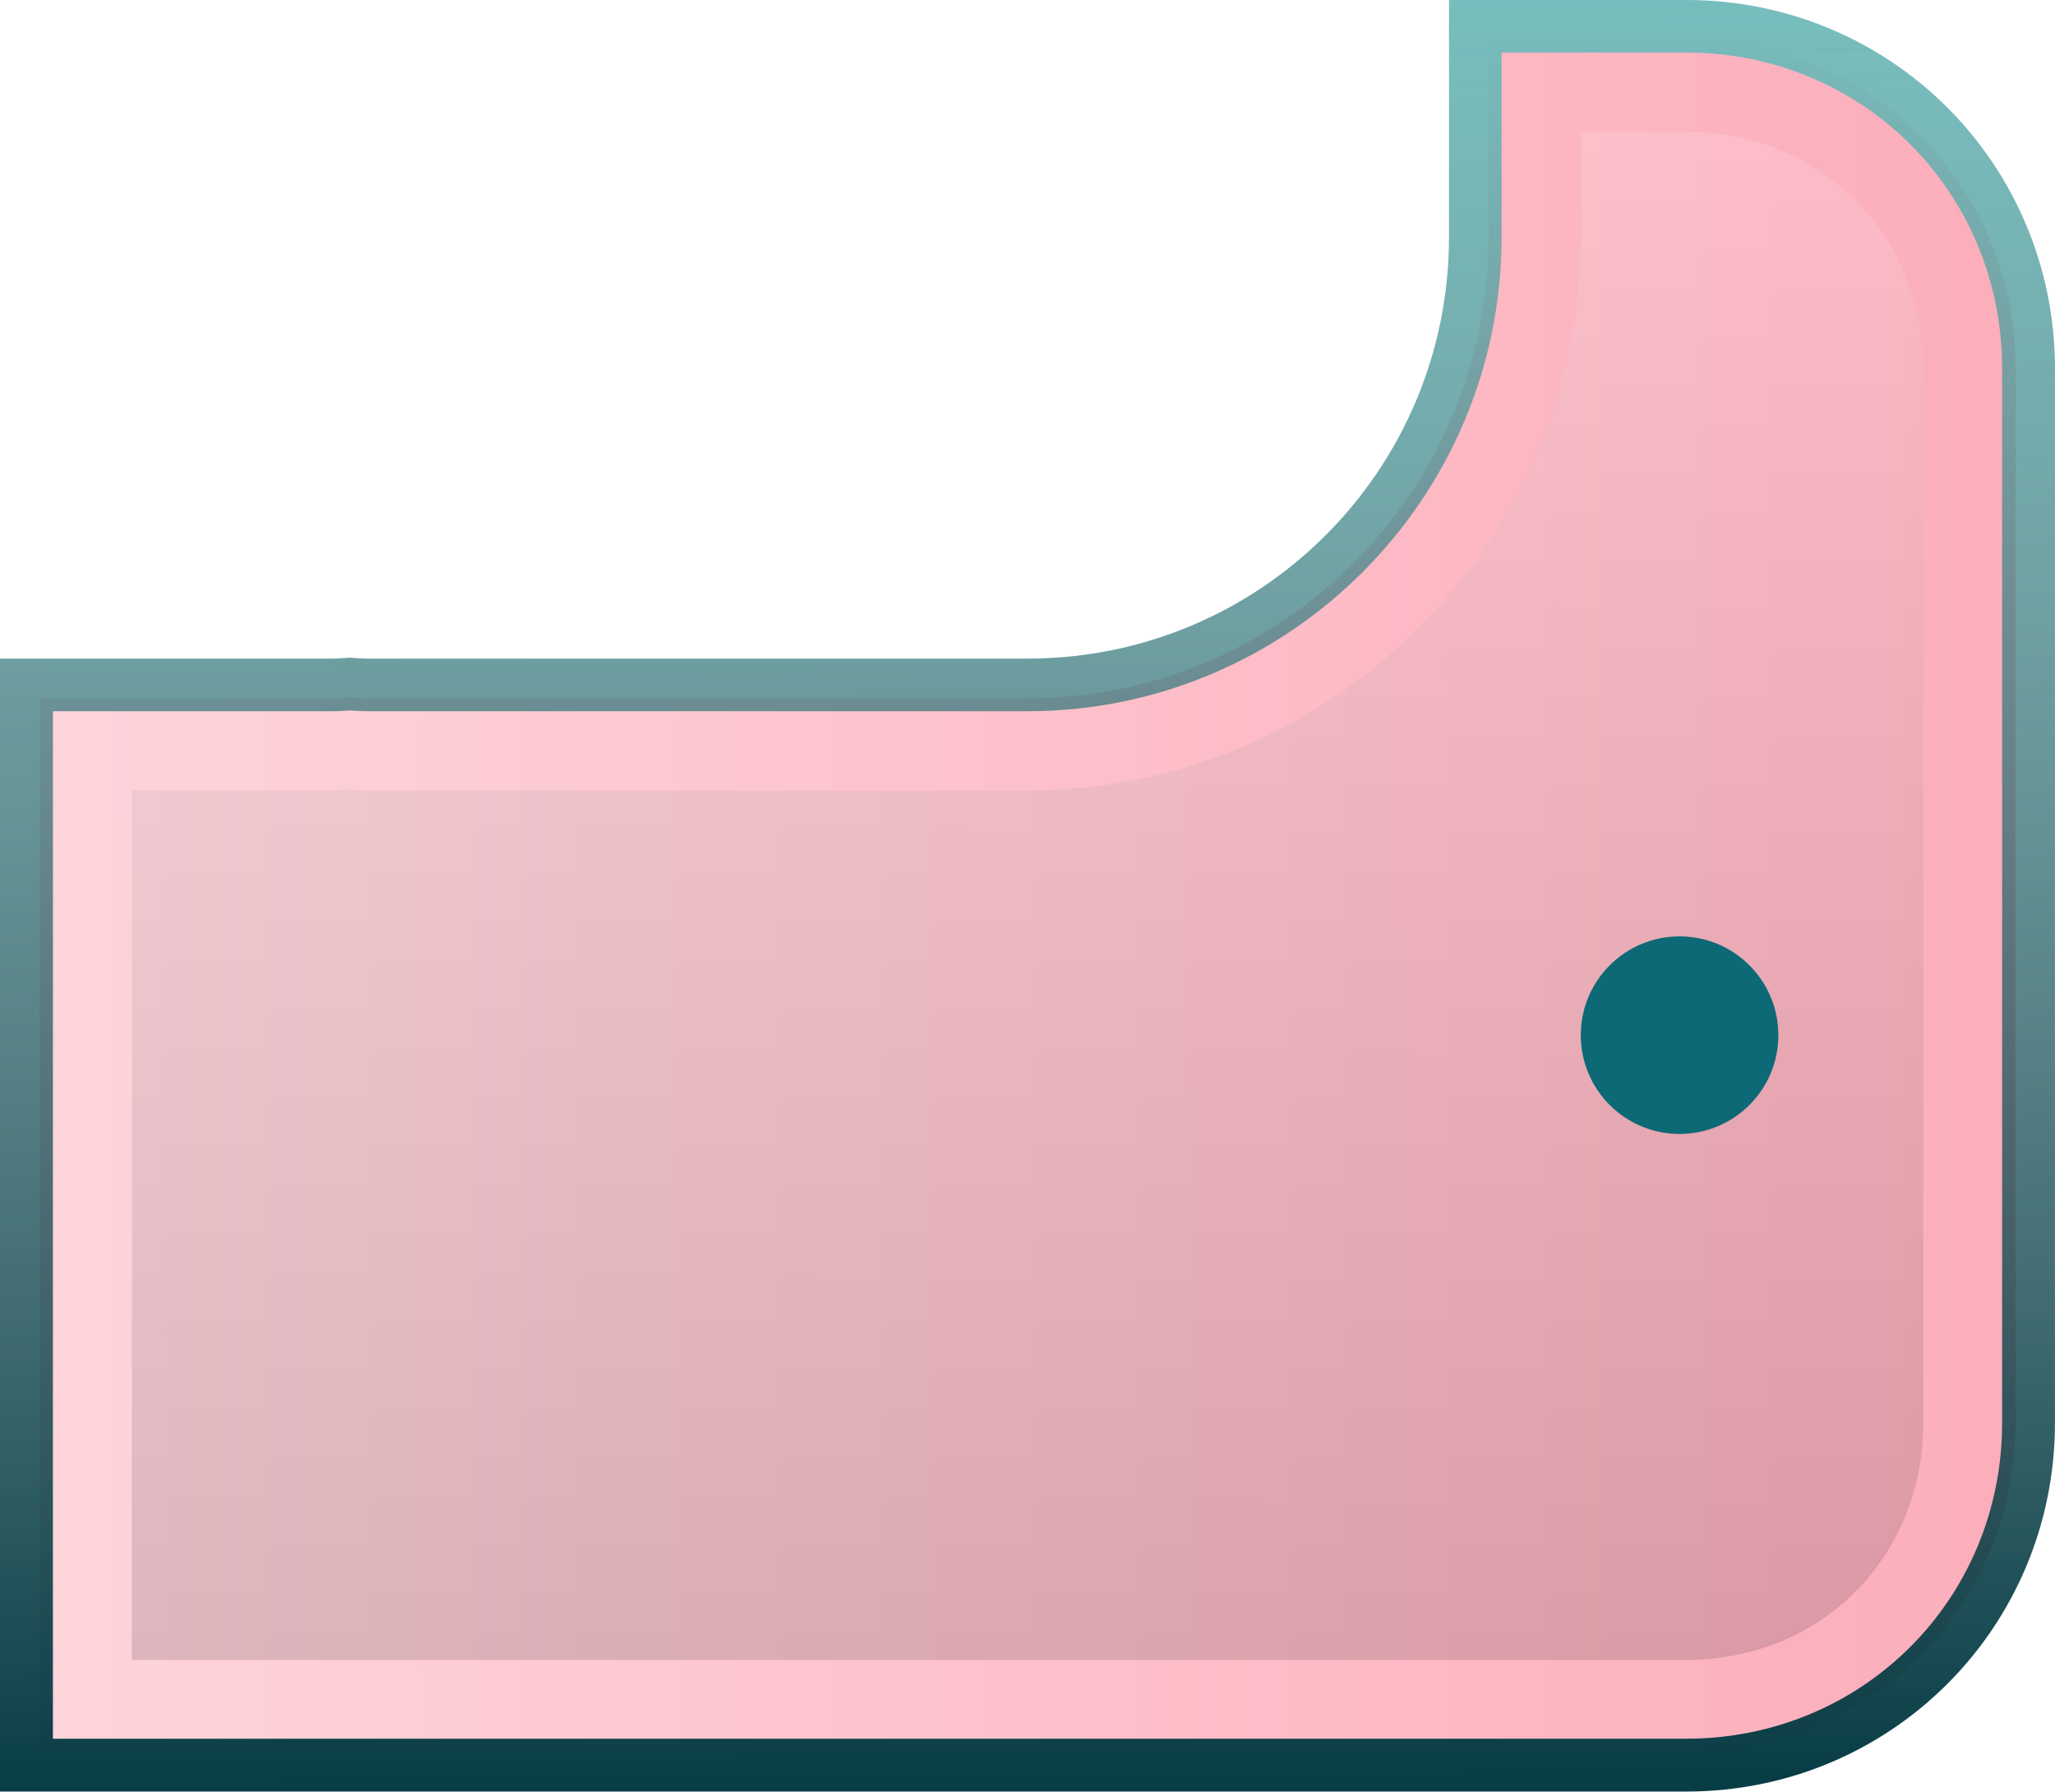
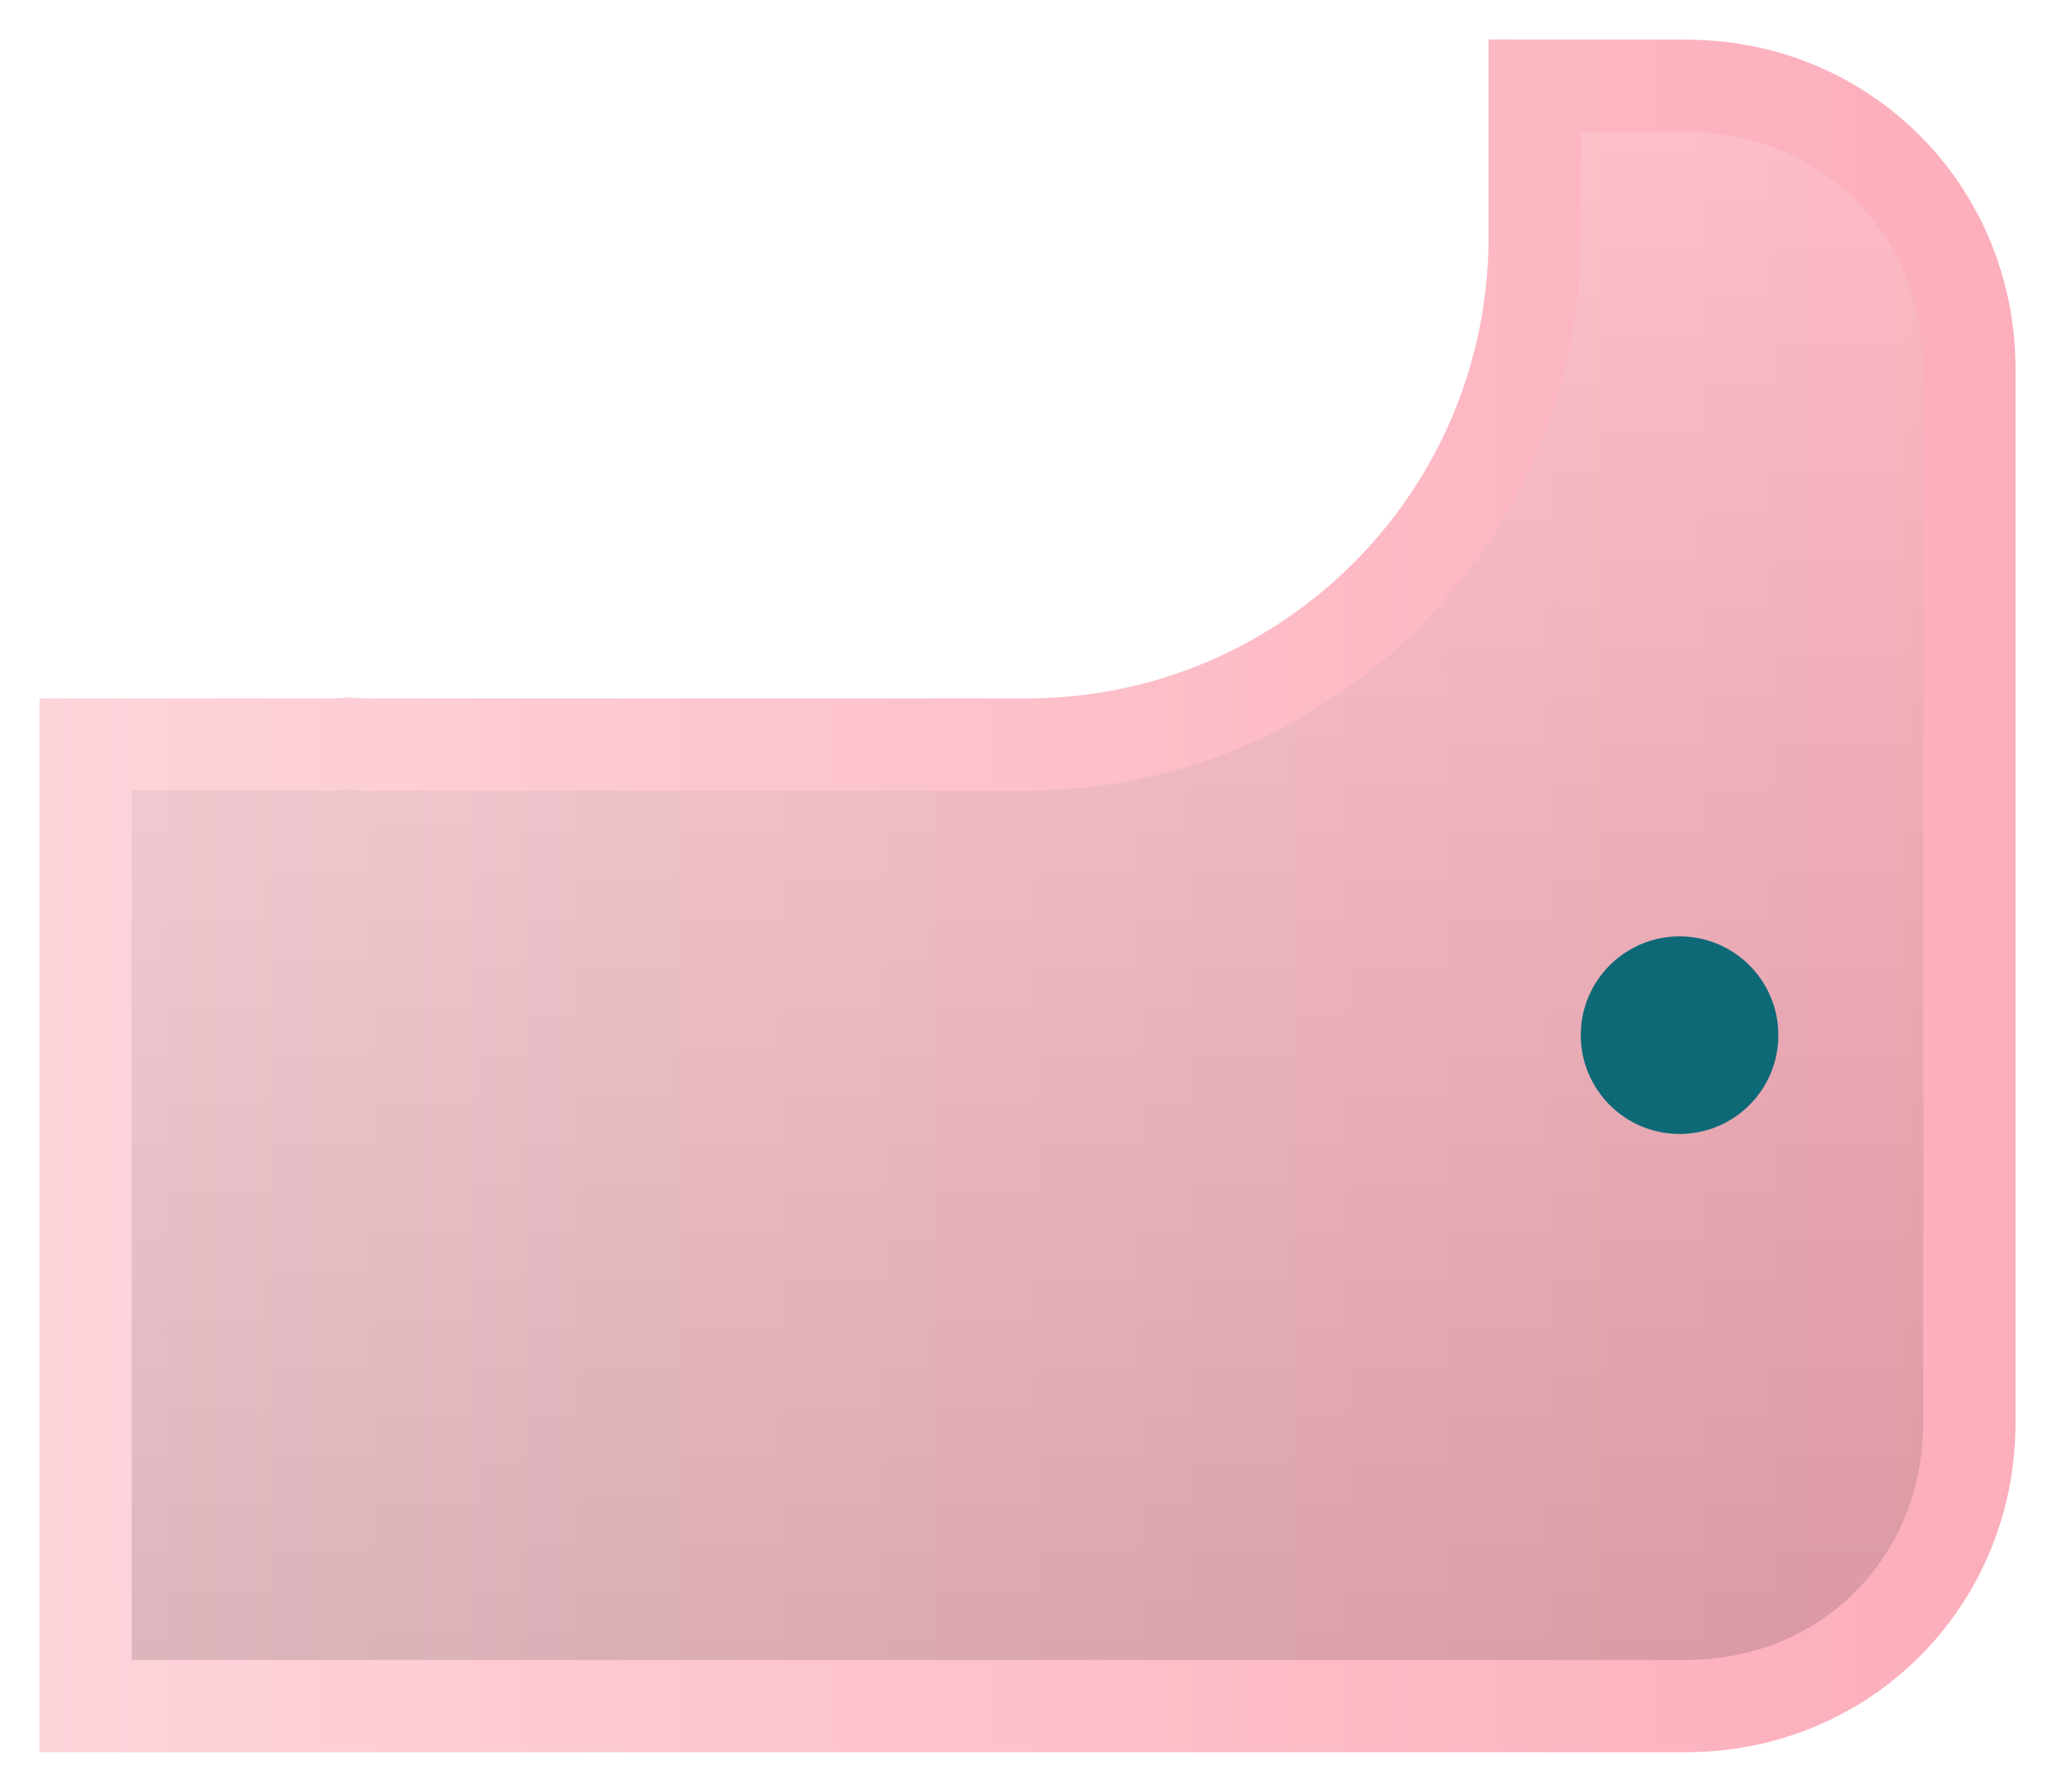
- <svg xmlns="http://www.w3.org/2000/svg" xmlns:xlink="http://www.w3.org/1999/xlink" width="15.6mm" height="13.6mm" viewBox="0 0 15.6 13.6" version="1.1" id="svg18095">
+ <svg xmlns="http://www.w3.org/2000/svg" xmlns:xlink="http://www.w3.org/1999/xlink" id="svg18095" version="1.1" viewBox="0 0 15.6 13.6" height="13.6mm" width="15.6mm">
  <defs id="defs18089">
-     <linearGradient xlink:href="#PianoPink" id="linearGradient16924" gradientUnits="userSpaceOnUse" gradientTransform="translate(42.33333)" x1="5" y1="77" x2="19.778" y2="76.984" />
+     <linearGradient y2="76.984" x2="19.778" y1="77" x1="5" gradientTransform="translate(-4.699972,219.6998)" gradientUnits="userSpaceOnUse" id="linearGradient16924" xlink:href="#PianoPink" />
    <linearGradient id="PianoPink">
-       <stop id="stop15694" offset="0" style="stop-color:#fed4db;stop-opacity:1" />
-       <stop id="stop15696" offset="1" style="stop-color:#fcaebb;stop-opacity:1" />
+       <stop style="stop-color:#fed4db;stop-opacity:1" offset="0" id="stop15694" />
+       <stop style="stop-color:#fcaebb;stop-opacity:1" offset="1" id="stop15696" />
    </linearGradient>
-     <linearGradient xlink:href="#PianoRimLight" id="linearGradient16948" gradientUnits="userSpaceOnUse" gradientTransform="matrix(0.2645833,0,0,0.2645833,42.33333,0)" x1="17.5" y1="240.491" x2="17.857" y2="292.098" />
-     <linearGradient id="PianoRimLight">
-       <stop style="stop-color:#76bfbe;stop-opacity:1" offset="0" id="stop15552" />
-       <stop style="stop-color:#76bfbe;stop-opacity:0" offset="1" id="stop15554" />
-     </linearGradient>
-     <linearGradient xlink:href="#PianoRimDark" id="linearGradient16960" gradientUnits="userSpaceOnUse" gradientTransform="matrix(0.2645833,0,0,0.2645833,42.33333,0)" x1="17.5" y1="240.491" x2="17.857" y2="292.098" />
-     <linearGradient id="PianoRimDark">
-       <stop style="stop-color:#083d45;stop-opacity:0" offset="0" id="stop15418" />
-       <stop style="stop-color:#083d45;stop-opacity:1" offset="1" id="stop15420" />
-     </linearGradient>
-     <linearGradient xlink:href="#PianoHighlight" id="linearGradient16996" gradientUnits="userSpaceOnUse" gradientTransform="translate(42.33333)" x1="5.709" y1="64.763" x2="5.7" y2="76.301" />
+     <linearGradient y2="76.301" x2="5.7" y1="64.763" x1="5.709" gradientTransform="translate(-4.699972,219.6998)" gradientUnits="userSpaceOnUse" id="linearGradient16996" xlink:href="#PianoHighlight" />
    <linearGradient id="PianoHighlight">
-       <stop style="stop-color:#ffffff;stop-opacity:0.133" offset="0" id="stop15558" />
-       <stop style="stop-color:#000000;stop-opacity:0.133" offset="1" id="stop15560" />
+       <stop id="stop15558" offset="0" style="stop-color:#ffffff;stop-opacity:0.133" />
+       <stop id="stop15560" offset="1" style="stop-color:#000000;stop-opacity:0.133" />
    </linearGradient>
  </defs>
-   <g id="layer1" transform="translate(0,-283.4)">
-     <g style="display:inline" id="g17313" transform="translate(-47.03331,219.6998)">
-       <path id="path16828" d="m 58.333,64 v 1.5 c 0,1.931 -1.569,3.501 -3.5,3.501 h -5 c -0.07,0 -0.119,-0.005 -0.147,-0.007 -0.037,0.003 -0.082,0.007 -0.144,0.007 h -2.208 v 3.3 2.2 2.5 h 2.5 2.2 7.8 c 1.394,0 2.5,-1.106 2.5,-2.5 v -8 c 0,-1.394 -1.105,-2.5 -2.5,-2.5 z" style="display:inline;opacity:1;fill:url(#linearGradient16924);fill-opacity:1;stroke:none;stroke-width:0.5;stroke-linejoin:round;stroke-miterlimit:4;stroke-dasharray:none;stroke-opacity:1;paint-order:fill markers stroke" />
-       <path id="path16852" d="m 58.033,63.7 v 1.8 c 0,1.769 -1.43,3.2 -3.2,3.2 h -5 c -0.059,0 -0.106,-0.005 -0.146,-0.007 -0.04,0.003 -0.087,0.007 -0.146,0.007 h -2.508 v 3.6 2.2 2.8 h 2.8 2.2 7.8 c 1.555,0 2.8,-1.246 2.8,-2.8 v -8 c 0,-1.555 -1.245,-2.8 -2.8,-2.8 z m 0.399,0.399 h 1.4 c 1.341,0 2.4,1.059 2.4,2.4 v 8 c 0,1.341 -1.059,2.4 -2.4,2.4 h -7.798 -2.201 -2.398 v -2.4 -2.199 -3.201 h 2.107 c 0.066,0 0.113,-0.003 0.15,-0.006 0.028,0.002 0.071,0.006 0.141,0.006 h 5 c 1.985,0 3.599,-1.615 3.599,-3.6 z" style="display:inline;opacity:1;fill:url(#linearGradient16948);fill-opacity:1;stroke:none;stroke-width:0.5;stroke-linejoin:round;stroke-miterlimit:4;stroke-dasharray:none;stroke-opacity:1;paint-order:fill markers stroke" />
-       <path style="display:inline;opacity:1;fill:url(#linearGradient16960);fill-opacity:1;stroke:none;stroke-width:0.5;stroke-linejoin:round;stroke-miterlimit:4;stroke-dasharray:none;stroke-opacity:1;paint-order:fill markers stroke" d="m 58.033,63.7 v 1.8 c 0,1.769 -1.43,3.2 -3.2,3.2 h -5 c -0.059,0 -0.106,-0.005 -0.146,-0.007 -0.04,0.003 -0.087,0.007 -0.146,0.007 h -2.508 v 3.6 2.2 2.8 h 2.8 2.2 7.8 c 1.555,0 2.8,-1.246 2.8,-2.8 v -8 c 0,-1.555 -1.245,-2.8 -2.8,-2.8 z m 0.399,0.399 h 1.4 c 1.341,0 2.4,1.059 2.4,2.4 v 8 c 0,1.341 -1.059,2.4 -2.4,2.4 h -7.798 -2.201 -2.398 v -2.4 -2.199 -3.201 h 2.107 c 0.066,0 0.113,-0.003 0.15,-0.006 0.028,0.002 0.071,0.006 0.141,0.006 h 5 c 1.985,0 3.599,-1.615 3.599,-3.6 z" id="path16864" />
-       <path id="path16900" d="m 59.034,64.701 v 0.799 c 0,2.31 -1.89,4.201 -4.201,4.201 h -5 c -0.079,0 -0.115,-0.005 -0.145,-0.008 -0.037,0.003 -0.075,0.008 -0.146,0.008 h -1.508 v 2.6 2.199 1.801 h 1.799 2.201 7.798 c 1.024,0 1.801,-0.776 1.801,-1.801 v -8 c 0,-1.025 -0.776,-1.799 -1.801,-1.799 z" style="display:inline;opacity:1;fill:url(#linearGradient16996);fill-opacity:1;stroke:none;stroke-width:0.5;stroke-linejoin:round;stroke-miterlimit:4;stroke-dasharray:none;stroke-opacity:1;paint-order:fill markers stroke" />
-     </g>
-     <circle style="fill:#0e6977;fill-opacity:1;stroke-width:0.213;paint-order:markers fill stroke" id="circle8625" r="0.75" cx="12.75" cy="291.258" />
+   <g transform="translate(0,-283.4)" id="layer1">
+     <path id="path16828" d="m 11.3,283.7 v 1.5 c 0,1.931 -1.569,3.501 -3.5,3.501 H 2.8 c -0.07,0 -0.119,-0.005 -0.147,-0.007 -0.037,0.003 -0.082,0.007 -0.144,0.007 H 0.3 v 3.3 2.2 2.5 h 2.5 2.2 7.8 c 1.394,0 2.5,-1.106 2.5,-2.5 v -8 c 0,-1.394 -1.105,-2.5 -2.5,-2.5 z" style="display:inline;fill:url(#linearGradient16924);fill-opacity:1;stroke:none;stroke-width:0.5;stroke-linejoin:round;stroke-miterlimit:4;stroke-dasharray:none;stroke-opacity:1;paint-order:fill markers stroke" />
+     <path id="path16900" d="m 12,284.401 v 0.799 c 0,2.31 -1.89,4.201 -4.201,4.201 H 2.799 c -0.079,0 -0.115,-0.005 -0.145,-0.008 -0.037,0.003 -0.075,0.008 -0.146,0.008 H 1 v 2.6 2.199 1.801 h 1.799 2.201 7.798 c 1.024,0 1.801,-0.776 1.801,-1.801 v -8 c 0,-1.025 -0.776,-1.799 -1.801,-1.799 z" style="display:inline;fill:url(#linearGradient16996);fill-opacity:1;stroke:none;stroke-width:0.5;stroke-linejoin:round;stroke-miterlimit:4;stroke-dasharray:none;stroke-opacity:1;paint-order:fill markers stroke" />
+     <circle cy="291.258" cx="12.75" r="0.75" id="circle8625" style="fill:#0e6977;fill-opacity:1;stroke-width:0.213;paint-order:markers fill stroke" />
  </g>
</svg>
